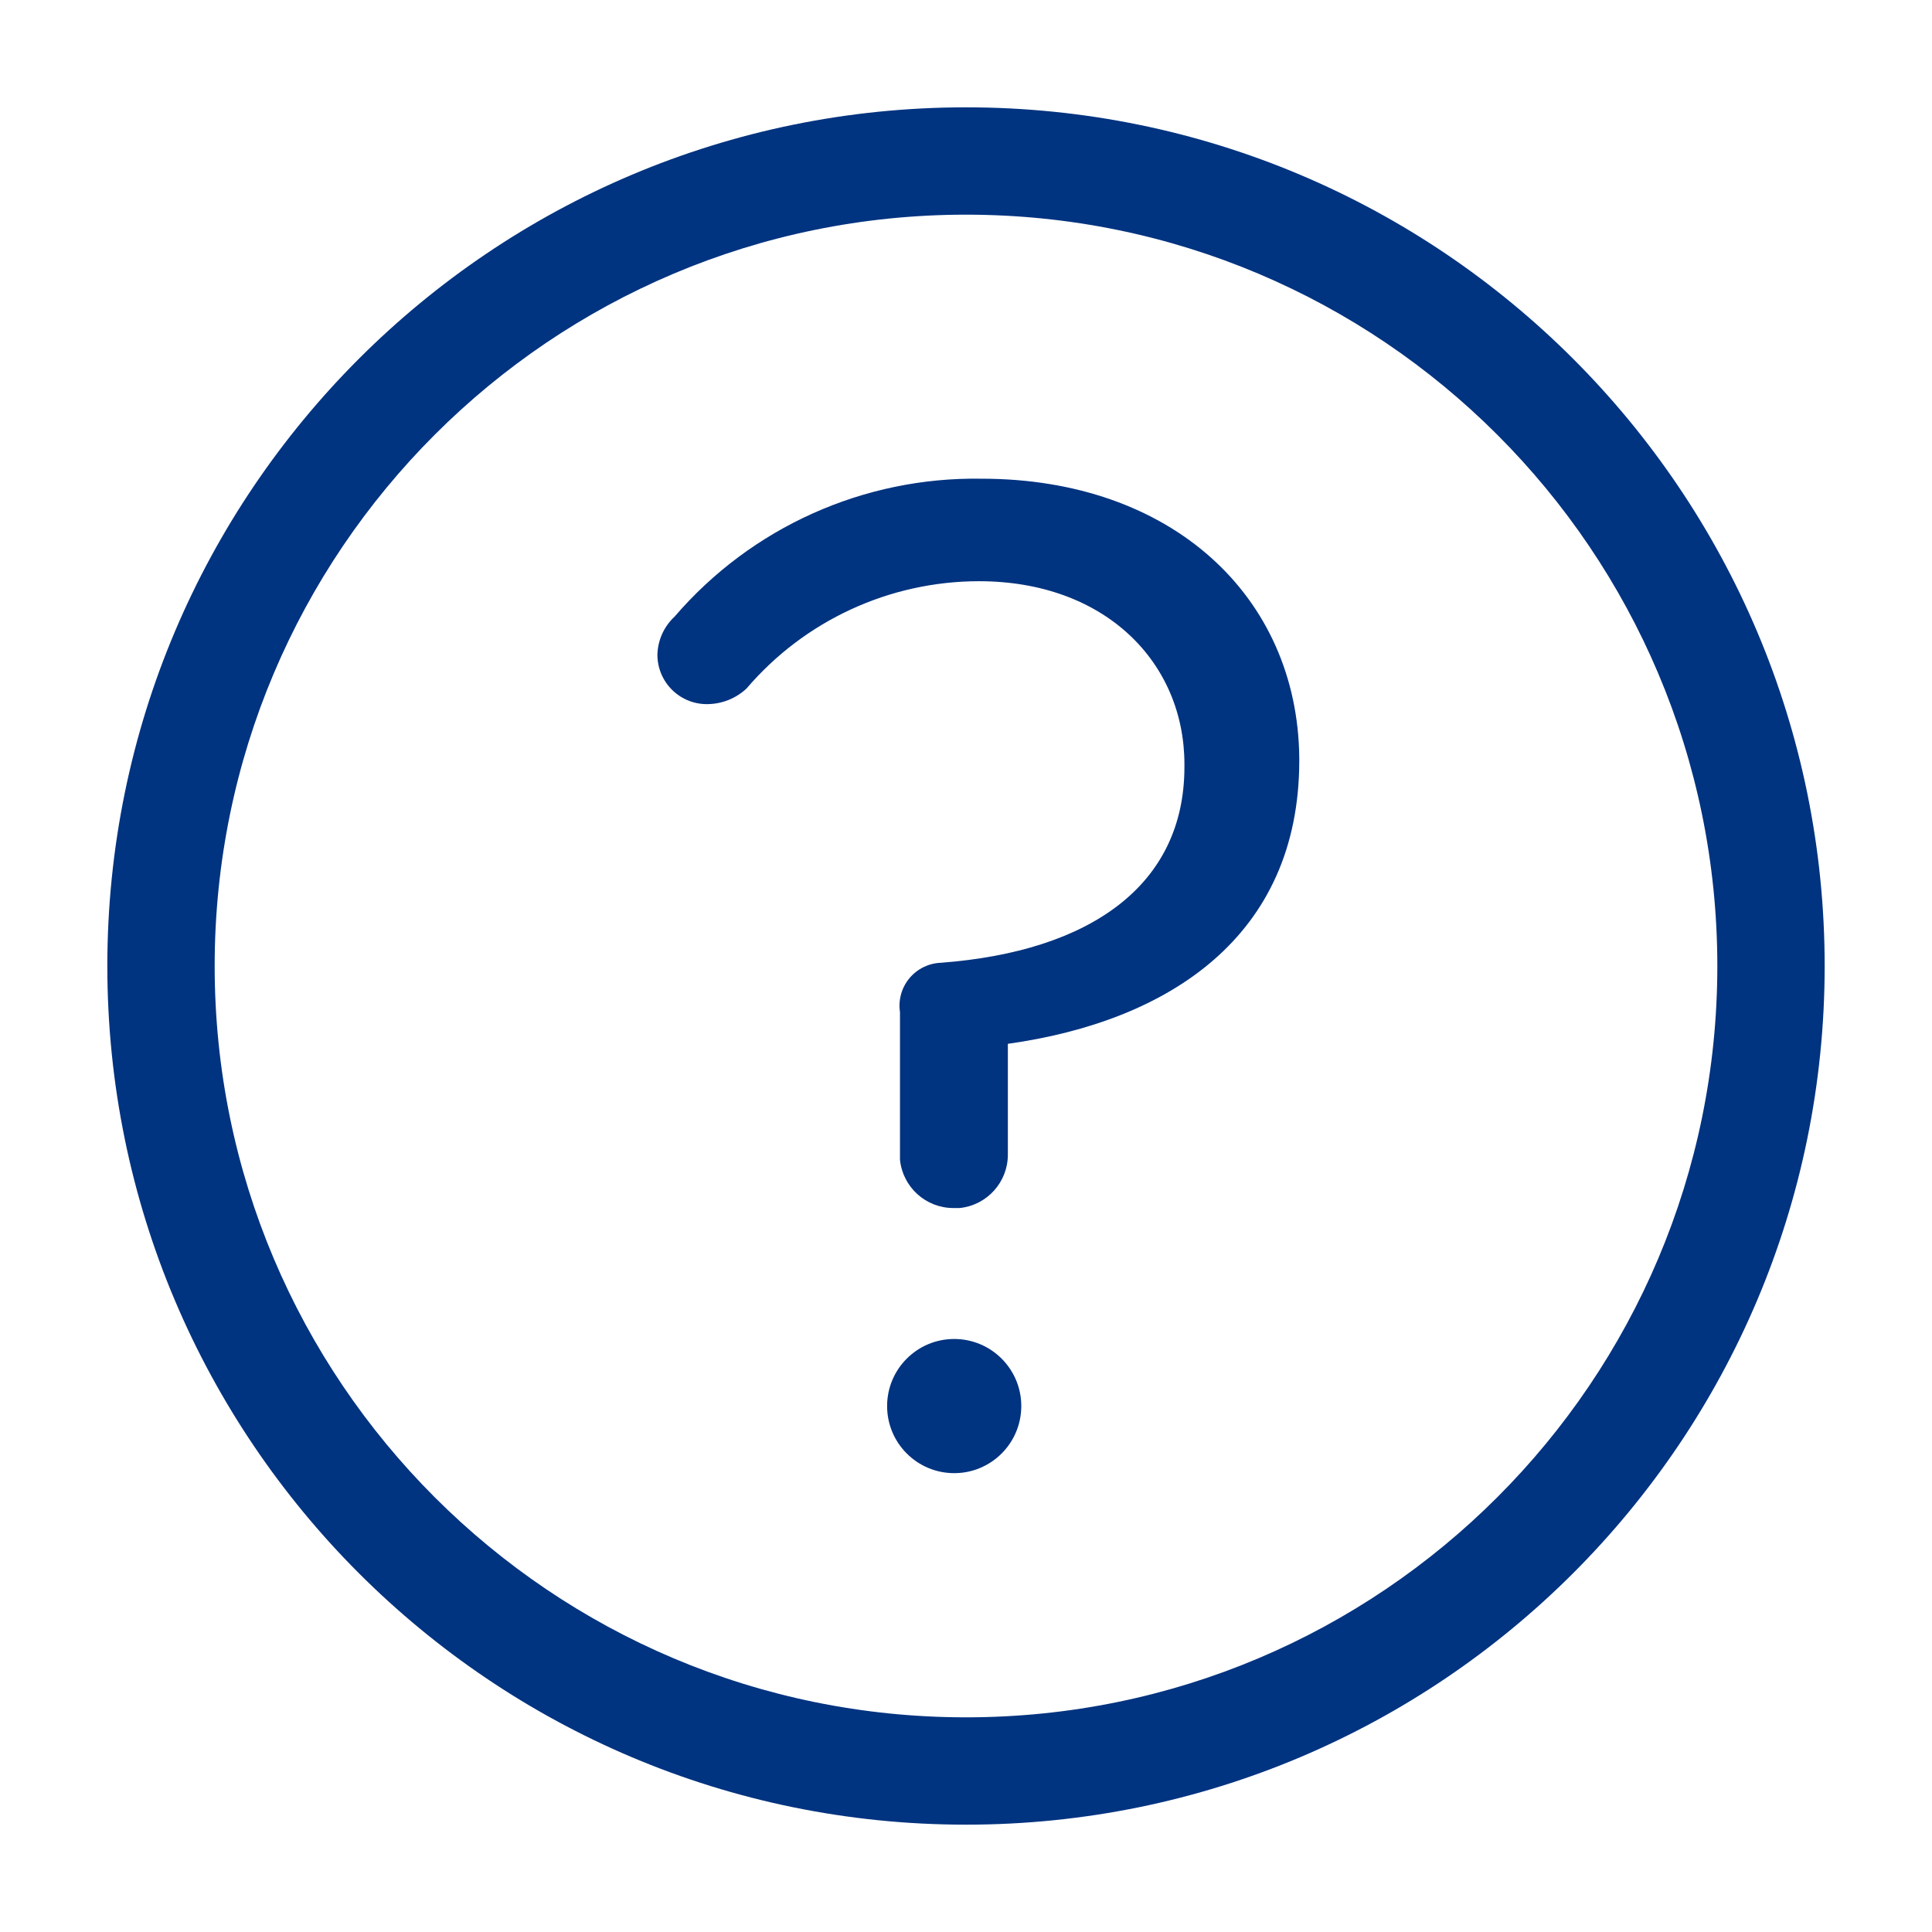
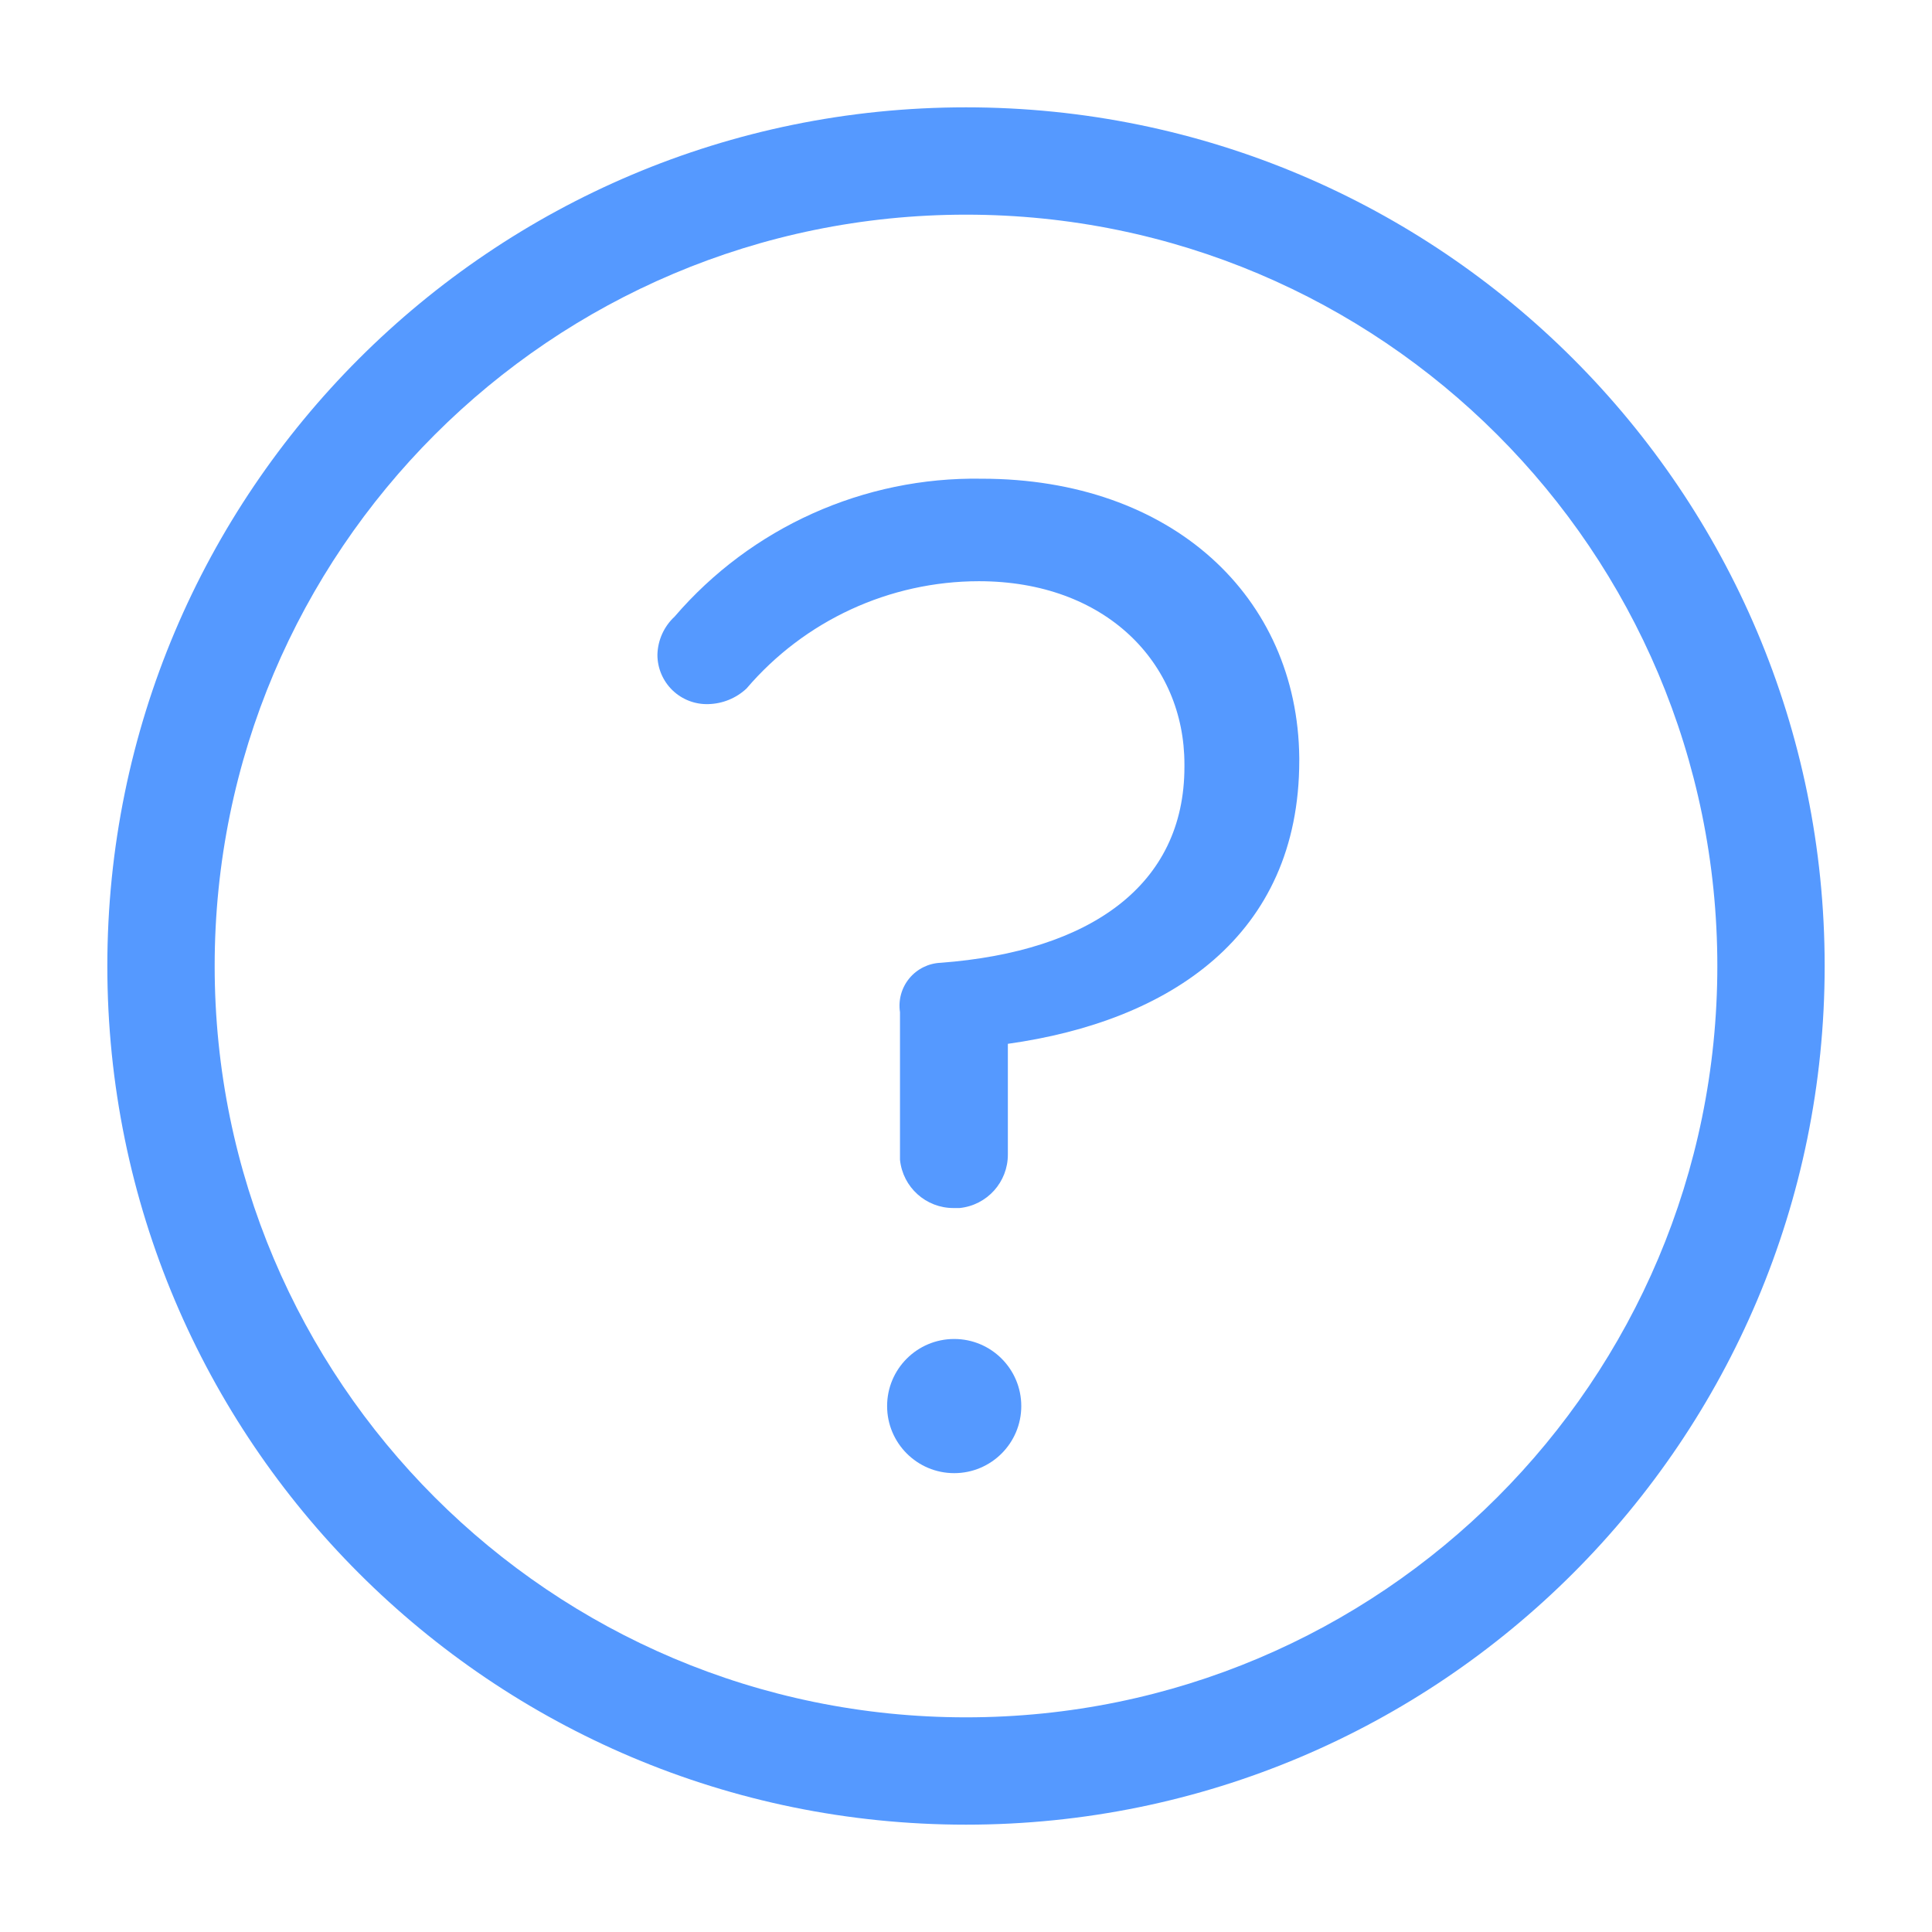
<svg xmlns="http://www.w3.org/2000/svg" version="1.1" width="36" height="36" viewBox="0 0 36 36" preserveAspectRatio="xMidYMid meet" id="svg2">
  <defs id="defs2" />
-   <path d="M18,2A16,16,0,1,0,34,18,16,16,0,0,0,18,2Zm0,30A14,14,0,1,1,32,18,14,14,0,0,1,18,32Z" class="clr-i-outline clr-i-outline-path-1" id="path1" style="fill:#003380" />
-   <path d="M18.29,8.92a7.38,7.38,0,0,0-5.72,2.57,1,1,0,0,0-.32.71.92.92,0,0,0,.95.92,1.08,1.08,0,0,0,.71-.29,5.7,5.7,0,0,1,4.33-2c2.36,0,3.83,1.52,3.83,3.41v.05c0,2.21-1.76,3.44-4.54,3.65a.8.8,0,0,0-.76.92s0,2.32,0,2.75a1,1,0,0,0,1,.9h.11a1,1,0,0,0,.9-1V19.45c3-.42,5.43-2,5.43-5.28v-.05C24.18,11.12,21.84,8.92,18.29,8.92Z" class="clr-i-outline clr-i-outline-path-2" id="path2" style="fill:#003380" />
-   <circle cx="17.78" cy="26.2" r="1.25" class="clr-i-outline clr-i-outline-path-3" id="circle2" style="fill:#003380" />
-   <rect x="0" y="0" width="36" height="36" fill-opacity="0" id="rect2" style="fill:#003380" />
+   <path d="M18,2A16,16,0,1,0,34,18,16,16,0,0,0,18,2Zm0,30A14,14,0,1,1,32,18,14,14,0,0,1,18,32Z" class="clr-i-outline clr-i-outline-path-1" id="path1" style="fill:#5599ff" />
+   <path d="M18.29,8.92a7.38,7.38,0,0,0-5.72,2.57,1,1,0,0,0-.32.71.92.92,0,0,0,.95.92,1.08,1.08,0,0,0,.71-.29,5.7,5.7,0,0,1,4.33-2c2.36,0,3.83,1.52,3.83,3.41v.05c0,2.21-1.76,3.44-4.54,3.65a.8.8,0,0,0-.76.92s0,2.32,0,2.75a1,1,0,0,0,1,.9h.11a1,1,0,0,0,.9-1V19.45c3-.42,5.43-2,5.43-5.28v-.05C24.18,11.12,21.84,8.92,18.29,8.92Z" class="clr-i-outline clr-i-outline-path-2" id="path2" style="fill:#5599ff" />
+   <circle cx="17.78" cy="26.2" r="1.25" class="clr-i-outline clr-i-outline-path-3" id="circle2" style="fill:#5599ff" />
+   <rect x="0" y="0" width="36" height="36" fill-opacity="0" id="rect2" style="fill:#5599ff" />
</svg>
